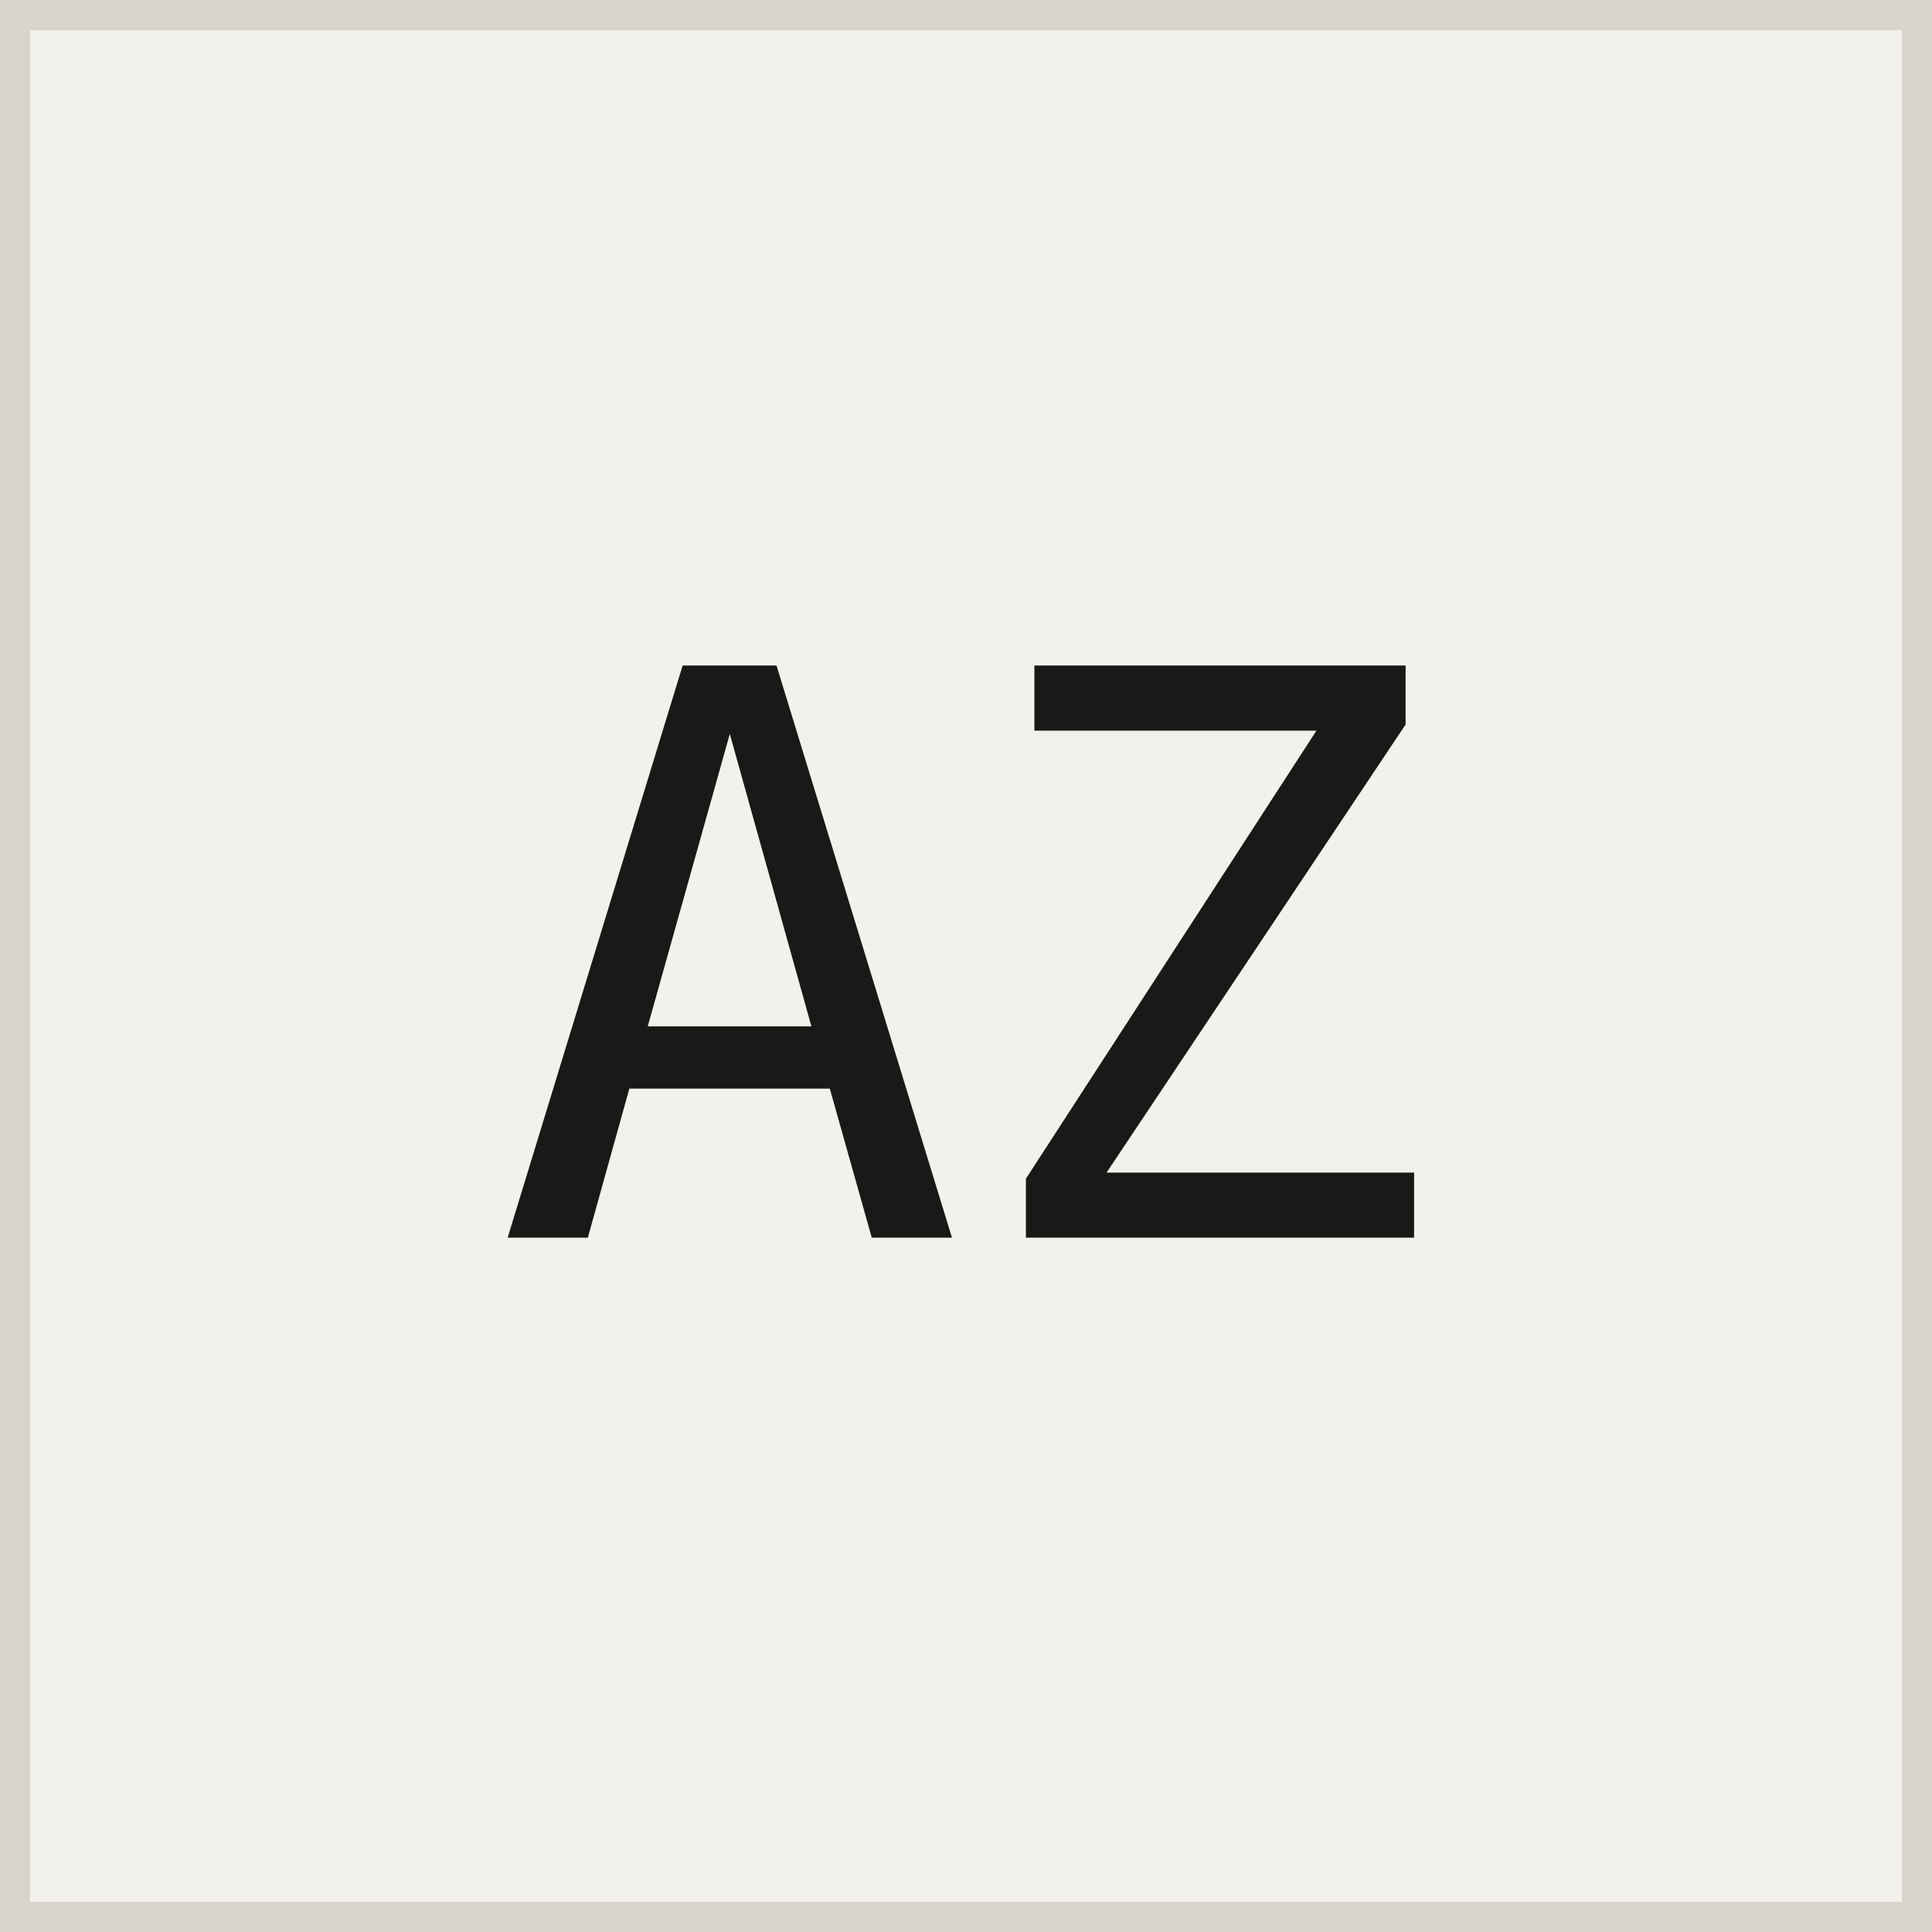
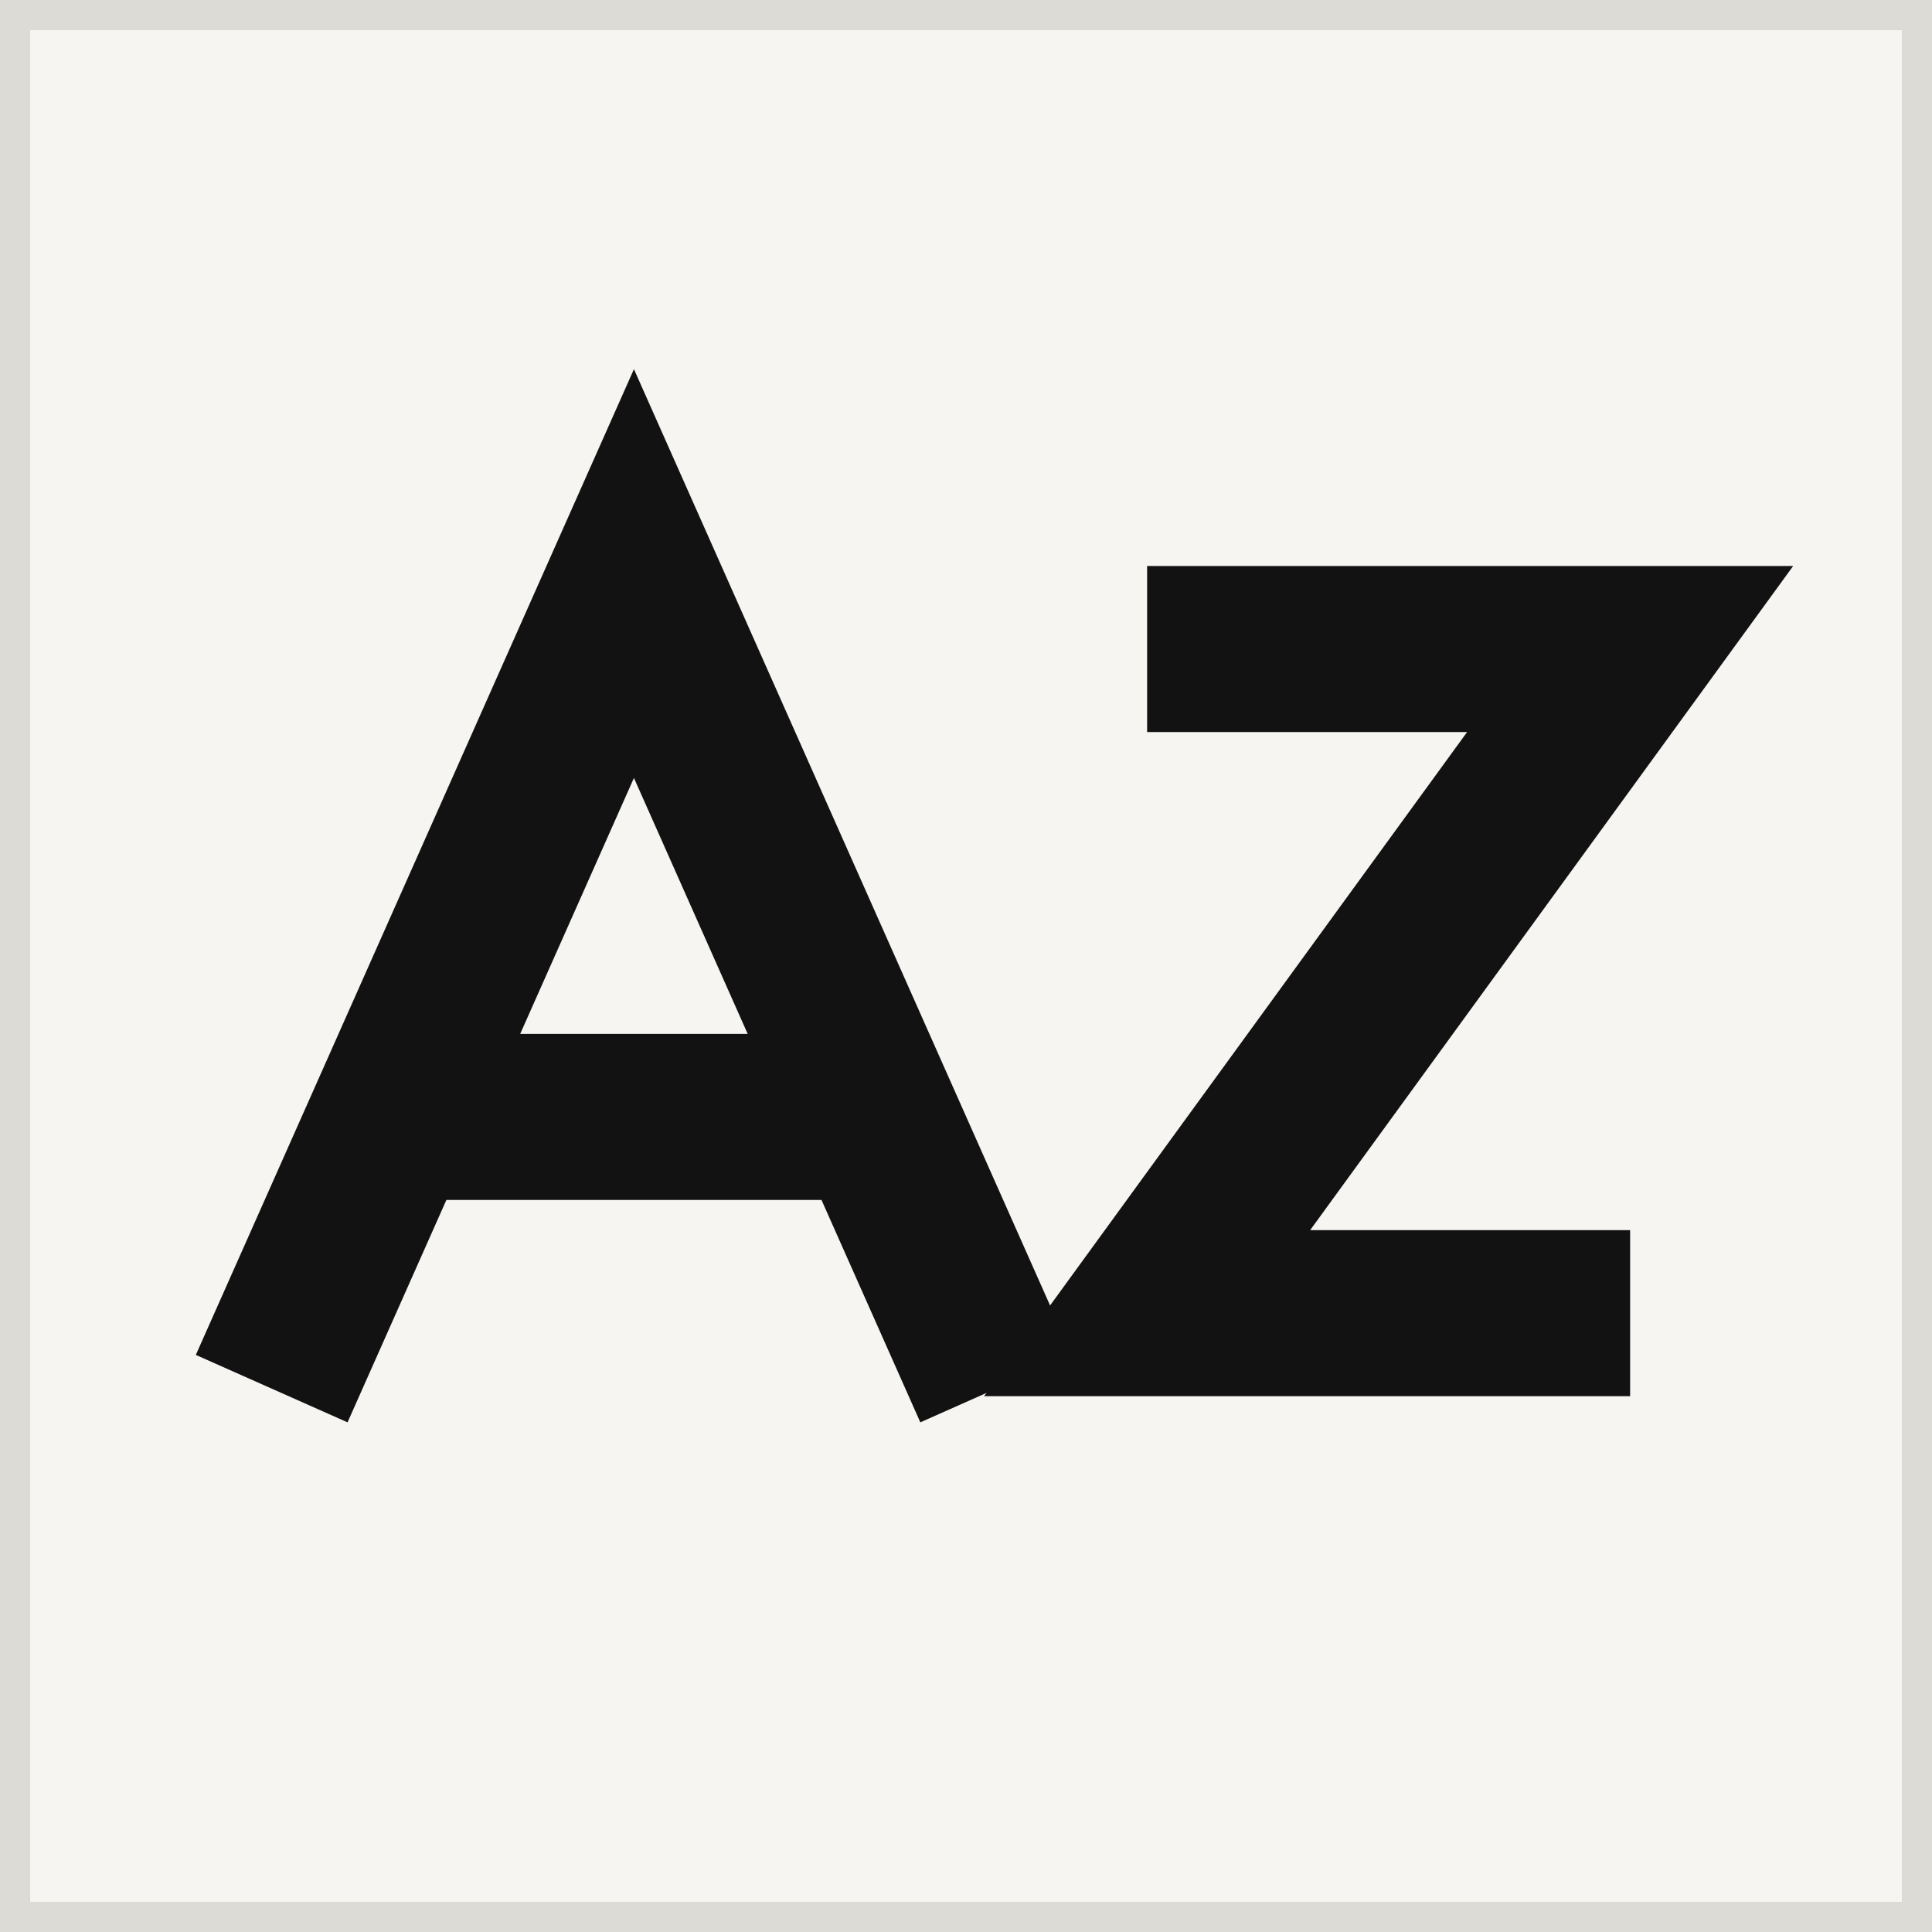
<svg xmlns="http://www.w3.org/2000/svg" viewBox="0 0 64 64">
-   <rect width="64" height="64" fill="#f3f1ec" />
-   <rect x="0.5" y="0.5" width="63" height="63" fill="none" stroke="#d9d5cc" />
-   <text x="32" y="41" text-anchor="middle" font-family="IBM Plex Mono, Menlo, monospace" font-size="26" font-weight="500" fill="#1a1917">AZ</text>
+   <style>.b{fill:#f6f5f2}.l{fill:none;stroke:#121212;stroke-width:5.5;stroke-linejoin:miter}.e{fill:none;stroke:#dddbd5}@media (prefers-color-scheme:dark){.b{fill:#121211}.l{stroke:#f2f0ea}.e{stroke:#2d2d2a}}</style>
+   <rect class="b" width="64" height="64" />
+   <rect class="e" x="0.5" y="0.5" width="63" height="63" />
+   <path class="l" d="M9 46 21 19 33 46M14 37h14" />
+   <path class="l" d="M38 21.5h16L38 43.5h16" />
</svg>
